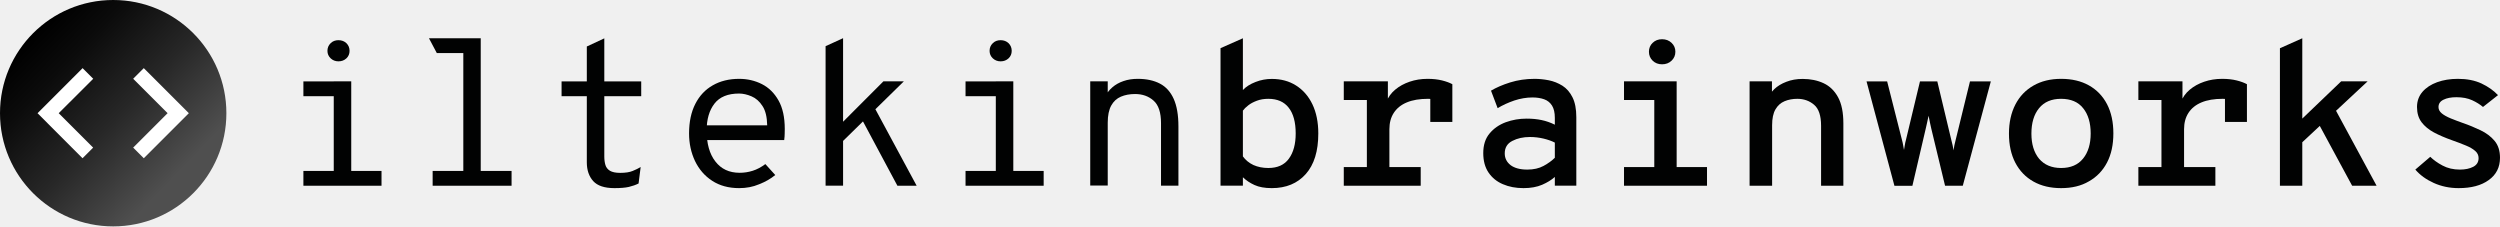
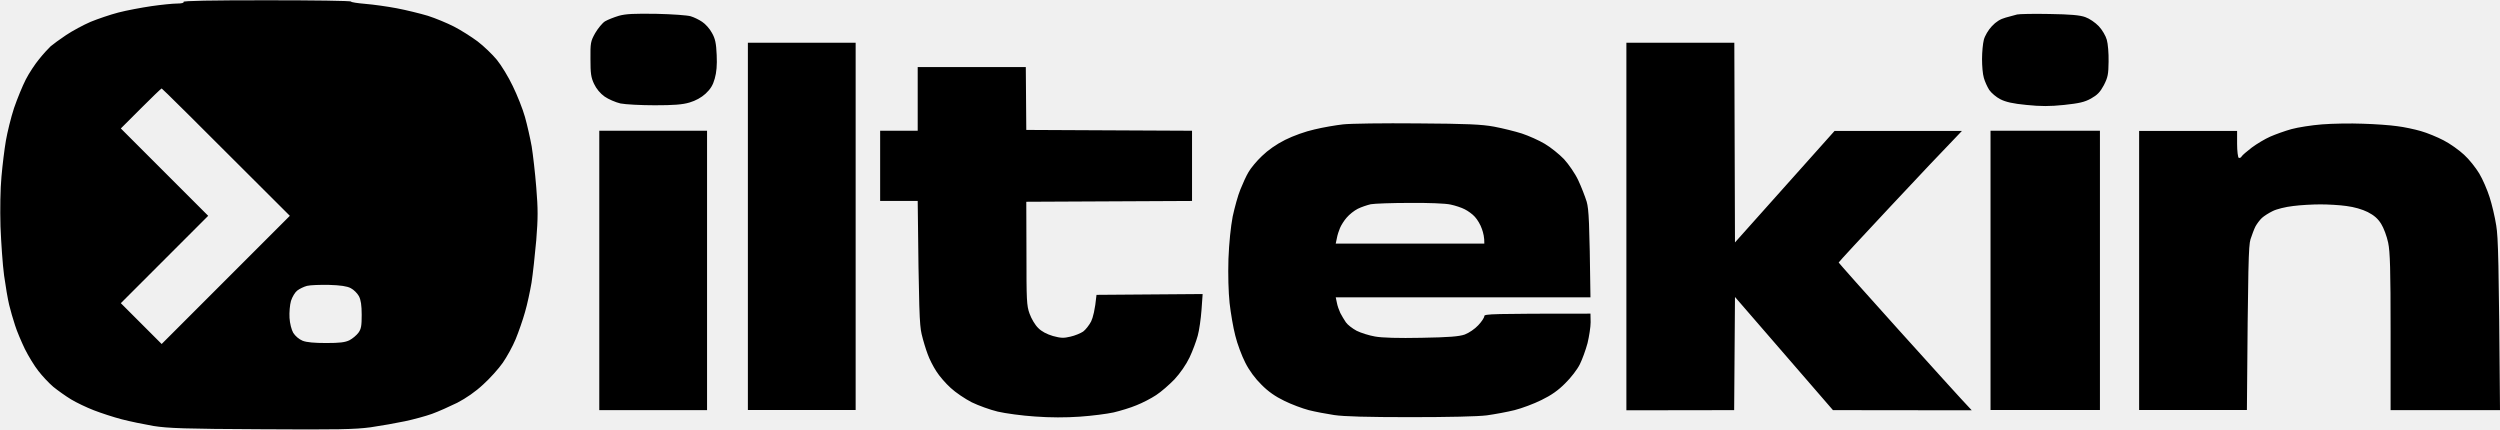
- <svg xmlns="http://www.w3.org/2000/svg" version="1.1" id="katman_1" x="0px" y="0px" viewBox="0 0 3129.6 283.4" style="enable-background:new 0 0 3129.6 283.4;" xml:space="preserve">
-   <style type="text/css">
- 	.st0{fill:url(#SVGID_1_);}
- 	.st1{fill:#FFFFFF;}
- 	.st2{fill:#010202;}
- </style>
-   <g>
-     <g>
-       <g>
-         <g>
-           <linearGradient id="SVGID_1_" gradientUnits="userSpaceOnUse" x1="247.439" y1="46.879" x2="41.258" y2="245.986" gradientTransform="matrix(1 0 0 -1 0 290.6898)">
-             <stop offset="0.127" style="stop-color:#4F4F4F" />
-             <stop offset="0.491" style="stop-color:#272727" />
-             <stop offset="0.814" style="stop-color:#0B0B0B" />
-             <stop offset="1" style="stop-color:#000000" />
-           </linearGradient>
-           <circle class="st0" cx="141.7" cy="141.7" r="141.7" />
-         </g>
-       </g>
-       <g>
-         <path class="st1" d="M47,141.7l56.4-56.4l13.3,13.3l-43.2,43.1l43.1,43.1l-13.3,13.3C103.4,198.1,47,141.7,47,141.7z" />
-         <path class="st1" d="M236.4,141.7L180,85.3l-13.3,13.3l43.1,43.1l-43.1,43.1l13.3,13.3C180,198.1,236.4,141.7,236.4,141.7z" />
-       </g>
-     </g>
-     <g>
-       <path class="st2" d="M379.8,120.4v-18.5h50.1v18.5H379.8z M379.8,232.5V214h97.8v18.5H379.8z M423.7,76.8c-3.9,0-7.1-1.3-9.8-3.8    c-2.6-2.5-4-5.6-4-9.3c0-3.8,1.3-7,4-9.6c2.6-2.6,5.9-3.8,9.8-3.8c4,0,7.4,1.3,10,3.8c2.6,2.6,3.9,5.8,3.9,9.6    c0,3.7-1.3,6.8-3.9,9.3C431,75.5,427.7,76.8,423.7,76.8z M417.8,228.6V101.8h21.9v126.8H417.8z" />
-       <path class="st2" d="M546.8,66.4L537,47.9h64.9l-7.4,18.5H546.8z M541.6,232.5V214h98.8v18.5H541.6z M580,232.5V54.4l21.8-6.5    v184.6H580z" />
-       <path class="st2" d="M769.2,235.5c-12.4,0-21.2-2.9-26.6-8.8c-5.3-5.9-8-13.7-8-23.5v-82.8H703v-18.5h31.6V58.2L756.5,48v53.9    h46.2v18.5h-46.2v75.7c0,4,0.5,7.5,1.4,10.5s2.8,5.4,5.7,7.2c2.9,1.7,7.1,2.6,12.8,2.6c6.5,0,11.8-0.8,15.6-2.4    c3.9-1.6,7.2-3.2,10-4.9l-2.6,20.6c-3.6,1.8-7.6,3.2-12.2,4.3C782.8,235,776.8,235.5,769.2,235.5z" />
-       <path class="st2" d="M925.3,235.5c-13.2,0-24.5-3.1-33.8-9.2c-9.4-6.1-16.5-14.4-21.5-24.8c-4.9-10.4-7.4-21.9-7.4-34.5    c0-14.4,2.6-26.7,7.8-36.9c5.2-10.2,12.5-18,21.9-23.3c9.4-5.4,20.4-8.1,33-8.1c10.3,0,19.8,2.2,28.5,6.6s15.6,11.3,20.8,20.5    c5.2,9.2,7.8,21.1,7.8,35.6c0,1.6,0,3.6-0.1,5.9c0,2.3-0.2,5-0.6,8H879.8v-18.4h80.6c-0.2-10.4-2.1-18.5-5.9-24.2    c-3.7-5.8-8.3-9.8-13.7-12.1c-5.4-2.3-10.6-3.5-15.6-3.5c-14,0-24.3,4.2-30.8,12.6s-9.8,19.6-9.8,33.7c0,16.4,3.6,29.3,10.9,38.7    c7.3,9.5,17.4,14.2,30.4,14.2c5.5,0,10.9-0.8,16.3-2.5s10.7-4.5,15.9-8.4l12.4,13.7c-5.7,4.7-12.5,8.6-20.3,11.6    C942.5,234,934.2,235.5,925.3,235.5z" />
-       <path class="st2" d="M1033.5,232.5V57.8l21.9-10v184.6h-21.9V232.5z M1054.1,177.7v-24l51.8-51.9h25.6L1054.1,177.7z     M1123.4,232.5l-44.8-83.7l15.6-15.1l53.3,98.8L1123.4,232.5L1123.4,232.5z" />
-       <path class="st2" d="M1208.7,120.4v-18.5h50.1v18.5H1208.7z M1208.7,232.5V214h97.8v18.5H1208.7z M1252.6,76.8    c-3.9,0-7.1-1.3-9.8-3.8c-2.6-2.5-4-5.6-4-9.3c0-3.8,1.3-7,4-9.6c2.6-2.6,5.9-3.8,9.8-3.8c4,0,7.4,1.3,10,3.8    c2.6,2.6,3.9,5.8,3.9,9.6c0,3.7-1.3,6.8-3.9,9.3C1259.9,75.5,1256.6,76.8,1252.6,76.8z M1246.6,228.6V101.8h21.9v126.8H1246.6z" />
-       <path class="st2" d="M1364.8,232.5V101.8h21.9v24.4l-3.5-4.5c2.2-4.8,5.2-8.9,9.2-12.3c3.9-3.4,8.6-6.1,14-7.9    c5.4-1.9,11.3-2.8,17.9-2.8c10.9,0,20.2,2,27.8,6c7.6,4,13.3,10.4,17.2,19.1c3.9,8.7,5.9,20.2,5.9,34.3v74.3h-21.8v-78.2    c0-13.4-3.1-22.8-9.4-28.3c-6.2-5.5-13.9-8.2-23.1-8.2c-6.6,0-12.5,1.1-17.7,3.3c-5.2,2.2-9.2,5.9-12.1,11.1s-4.4,12.4-4.4,21.5    v78.7h-21.9V232.5z" />
-       <path class="st2" d="M1592.1,235.5c-8.8,0-16-1.3-21.7-3.9s-10.5-5.8-14.5-9.7v10.5h-28V60.3l28-12.4v64.8    c3.9-4.2,9.2-7.5,15.9-10.1c6.6-2.6,13.4-3.8,20.3-3.8c11.5,0,21.6,2.7,30.3,8.2c8.7,5.5,15.6,13.3,20.5,23.5s7.4,22.4,7.4,36.6    c0,22.1-5.2,39-15.7,50.8C1624.2,229.6,1610,235.5,1592.1,235.5z M1587.7,210.3c11.6,0,20.2-3.9,25.8-11.7    c5.7-7.8,8.5-18.3,8.5-31.6c0-14-2.9-24.7-8.7-32.1c-5.8-7.5-14.3-11.2-25.6-11.2c-5.3,0-10.1,0.8-14.3,2.4    c-4.3,1.6-7.9,3.5-10.8,5.8c-3,2.3-5.2,4.5-6.7,6.6v57.3c3.3,4.6,7.7,8.2,13.2,10.8C1574.5,209,1580.8,210.3,1587.7,210.3z" />
-       <path class="st2" d="M1682.2,232.5v-23.4h28.9v-83.9h-28.9v-23.4h55.2v29l-1.6-3.8c2.1-5.5,5.6-10.4,10.7-14.7    c5.1-4.3,11.1-7.6,18.1-10s14.5-3.6,22.5-3.6c6.9,0,13,0.7,18.2,2s9.5,2.9,12.8,4.7v47.2h-27.6v-39.4l11,11.9    c-2.5-0.5-5-0.9-7.3-1.1c-2.4-0.2-4.6-0.3-6.5-0.3c-10.6,0-19.5,1.5-26.6,4.5c-7.2,3-12.6,7.4-16.3,13.1    c-3.7,5.7-5.5,12.5-5.5,20.5v47.3h39.2v23.4L1682.2,232.5L1682.2,232.5z" />
-       <path class="st2" d="M1907.2,235.5c-9.6,0-18.2-1.6-25.8-4.9c-7.6-3.2-13.6-8.1-18-14.6s-6.6-14.6-6.6-24.3    c0-10.1,2.6-18.3,7.9-24.6c5.2-6.3,12-11,20.3-14.1c8.3-3,16.9-4.5,26-4.5c6.9,0,13.2,0.6,18.8,1.8c5.7,1.2,11.2,3.1,16.6,5.8    v-8.6c0-6.5-1.2-11.6-3.5-15.3c-2.3-3.7-5.6-6.4-9.8-7.9s-9.1-2.3-14.7-2.3c-7.5,0-15.1,1.3-22.7,3.8c-7.6,2.6-14.6,5.8-20.9,9.6    l-8.3-21.9c6.4-3.8,14.3-7.3,23.9-10.3c9.6-3,19.8-4.5,30.6-4.5c5.7,0,11.7,0.6,17.8,1.8c6.1,1.2,11.8,3.5,17.1,6.8    c5.2,3.3,9.5,8.2,12.6,14.5c3.2,6.3,4.8,14.7,4.8,25v85.6h-26.9v-10.9c-4.2,3.8-9.5,7-15.9,9.8    C1924,234.1,1916.2,235.5,1907.2,235.5z M1911.9,212.3c7.9,0,14.7-1.5,20.4-4.6s10.4-6.5,14.1-10.2v-19c-3.9-2-8.7-3.7-14.1-5    c-5.5-1.3-11.2-2-17.1-2c-8.3,0-15.7,1.6-22,4.9c-6.3,3.2-9.5,8.4-9.5,15.6c0,6.1,2.5,11,7.4,14.8    C1896,210.4,1902.9,212.3,1911.9,212.3z" />
-       <path class="st2" d="M2033,125.2v-23.4h55.4v23.4H2033z M2033,232.5v-23.4h103.9v23.4H2033z M2080.6,80.5c-4.7,0-8.6-1.5-11.7-4.5    c-3.1-3-4.7-6.8-4.7-11.2c0-4.5,1.6-8.3,4.7-11.2c3.1-3,7-4.5,11.7-4.5c4.8,0,8.7,1.5,11.9,4.5s4.8,6.7,4.8,11.2    c0,4.4-1.6,8.2-4.8,11.2C2089.4,79,2085.4,80.5,2080.6,80.5z M2070.9,231.2V101.8h28v129.4H2070.9z" />
-       <path class="st2" d="M2190.2,232.5V101.8h28v28.8l-3.9-7.3c0.7-4.2,3-8.1,6.9-11.8s8.9-6.8,15-9.1c6.1-2.4,12.9-3.6,20.5-3.6    c9.8,0,18.5,1.8,26.2,5.4s13.7,9.5,18.1,17.6c4.4,8.1,6.6,19,6.6,32.7v78h-27.9v-75.2c0-12.4-2.9-21.2-8.7-26.1    c-5.8-5-12.9-7.5-21.1-7.5c-5.8,0-11.1,1-15.9,3c-4.8,2-8.6,5.4-11.4,10.2c-2.8,4.8-4.2,11.4-4.2,19.9v75.7L2190.2,232.5    L2190.2,232.5z" />
-       <path class="st2" d="M2371.5,232.5l-34.9-130.6h25.8l18.7,73.8c0.5,2,1,3.9,1.3,5.9c0.4,2,0.7,4,1.1,6.1c0.4-2.5,0.8-4.6,1.1-6.5    c0.3-1.8,0.7-3.8,1.3-5.9l17.6-73.4h21.7l17.6,73.6c0.5,2,1,4.1,1.5,6.1c0.4,2,0.9,4.2,1.2,6.6c0.4-2.3,0.7-4.4,1.1-6.4    c0.4-2,0.9-4,1.5-6.3l18-73.6h26.1l-35.1,130.6h-22.2l-17.2-71.3c-0.5-2-1-4.6-1.7-7.7s-1.2-6-1.7-8.6c-0.5,2.7-1.2,5.6-1.9,8.7    s-1.3,5.6-1.7,7.5l-16.7,71.5h-22.5V232.5z" />
-       <path class="st2" d="M2580.2,235.5c-13.3,0-24.8-2.7-34.6-8.2s-17.3-13.3-22.7-23.5c-5.3-10.2-8-22.3-8-36.5c0-14,2.7-26.1,8-36.4    s12.9-18.2,22.7-23.8c9.8-5.6,21.3-8.4,34.6-8.4c13.4,0,25,2.7,34.8,8.2s17.4,13.4,22.7,23.6c5.3,10.3,7.9,22.4,7.9,36.5    s-2.6,26.2-7.9,36.4c-5.3,10.2-12.9,18.1-22.7,23.6C2605.2,232.8,2593.6,235.5,2580.2,235.5z M2580.2,210.3    c11.9,0,21.1-3.9,27.4-11.7c6.4-7.8,9.6-18.3,9.6-31.5s-3.1-23.8-9.4-31.6c-6.2-7.9-15.5-11.8-27.7-11.8    c-11.9,0-21.1,3.9-27.5,11.7c-6.4,7.8-9.6,18.4-9.6,31.9c0,13.1,3.2,23.6,9.6,31.4C2559.2,206.4,2568.3,210.3,2580.2,210.3z" />
-       <path class="st2" d="M2676.9,232.5v-23.4h28.9v-83.9h-28.9v-23.4h55.2v29l-1.6-3.8c2.1-5.5,5.6-10.4,10.7-14.7    c5.1-4.3,11.1-7.6,18.1-10s14.5-3.6,22.5-3.6c6.9,0,13,0.7,18.2,2s9.5,2.9,12.8,4.7v47.2h-27.5v-39.4l11,11.9    c-2.5-0.5-5-0.9-7.3-1.1c-2.4-0.2-4.6-0.3-6.5-0.3c-10.6,0-19.5,1.5-26.6,4.5c-7.2,3-12.6,7.4-16.3,13.1s-5.5,12.5-5.5,20.5v47.3    h39.2v23.4L2676.9,232.5L2676.9,232.5z" />
-       <path class="st2" d="M2854.1,232.5V60.4l28-12.5v184.6H2854.1z M2878.6,181.3v-29.5l52.2-50h33.1L2878.6,181.3z M2944.5,232.5    l-42.4-78.4l20.3-19l52.7,97.4H2944.5z" />
-       <path class="st2" d="M3077.8,235.5c-11.3,0-21.7-2.2-31.2-6.5s-17.2-9.9-23-16.7l18.7-16c3.9,3.8,8.9,7.5,15.3,10.9    c6.3,3.4,13.6,5.1,21.9,5.1c6.6,0,12.2-1.2,16.6-3.5c4.4-2.3,6.7-5.9,6.7-10.9c0-3.5-1.4-6.5-4.2-8.9c-2.8-2.5-6.7-4.8-11.6-6.8    c-5-2.1-10.8-4.3-17.6-6.7c-8.4-3-15.9-6.2-22.5-9.7c-6.5-3.5-11.7-7.8-15.5-12.8c-3.8-5.1-5.7-11.4-5.7-19.1    c0-7.3,2.3-13.6,6.8-18.9c4.5-5.2,10.7-9.3,18.4-12.1c7.8-2.8,16.4-4.2,26-4.2c11.3,0,21.1,1.9,29.5,5.8    c8.3,3.9,15.2,8.8,20.7,14.6l-18.8,14.8c-3.6-3.1-8.1-5.9-13.5-8.4s-12-3.8-19.8-3.8c-6.5,0-11.9,1-16.1,3.1    c-4.2,2-6.3,5.1-6.3,9.2c0,3.1,1.4,5.7,4.2,8s6.5,4.3,11.1,6.2c4.6,1.9,9.7,3.8,15.3,5.8c7.6,2.6,15,5.7,22.1,9.1    s13,7.8,17.5,13.2c4.5,5.4,6.8,12.4,6.8,21.2c0,11.9-4.7,21.2-14.1,27.9C3106.2,232.2,3093.6,235.5,3077.8,235.5z" />
-     </g>
-   </g>
+ <svg xmlns="http://www.w3.org/2000/svg" version="1.2" viewBox="0 0 1531 263" width="1500" height="258">
+   <style>
+ 		.s0 { fill: #000000 } 
+ 	</style>
+   <path id="Path 0" fill-rule="evenodd" class="s0" d="m163.4 0c28.4 0 51.6 0.3 51.6 0.8 0 0.4 3.9 1 8.7 1.4 4.9 0.4 13.5 1.6 19.3 2.7 5.8 1.1 14.3 3.2 19 4.6 4.7 1.5 11.9 4.5 16 6.6 4.1 2.1 10.6 6.2 14.5 9.1 3.8 2.9 9.1 8 11.8 11.3 2.7 3.3 7.1 10.5 9.7 16 2.7 5.5 6.1 14 7.5 19 1.4 5 3.2 13 4.1 18 0.8 5 2.1 16.2 2.8 25 1.1 13.4 1.1 18.7 0 32.5-0.8 9.1-2.1 20.8-2.9 26-0.9 5.2-2.6 13.3-4 18-1.3 4.7-3.9 12.1-5.7 16.5-1.8 4.4-5.4 10.9-7.9 14.5-2.5 3.6-7.9 9.6-12 13.3-4.7 4.4-10.5 8.4-15.9 11.2-4.7 2.3-11.6 5.4-15.5 6.8-3.9 1.4-11.3 3.4-16.5 4.5-5.2 1.1-14.7 2.8-21 3.7-9.8 1.3-19.9 1.5-67 1.2-46.5-0.2-57.2-0.6-66-2-5.8-1-14.5-2.8-19.5-4.1-5-1.3-12.6-3.8-17-5.5-4.4-1.7-10.7-4.7-14-6.7-3.3-2-8.2-5.5-10.9-7.7-2.7-2.3-6.8-6.7-9.1-9.7-2.4-3-6.1-9.1-8.3-13.5-2.1-4.4-4.9-10.9-6-14.5-1.2-3.6-2.8-9.2-3.6-12.5-0.8-3.3-2.2-11.4-3.1-18-0.9-6.6-1.8-20.1-2.2-30-0.3-10.7-0.1-23.1 0.6-30.5 0.6-6.9 1.8-16.8 2.7-22 0.9-5.2 3.1-14.2 5-20 2-5.8 5.2-13.6 7.2-17.5 2-3.9 5.7-9.5 8.2-12.5 2.4-3 5.6-6.5 7-7.8 1.4-1.2 5.6-4.3 9.5-6.9 3.9-2.6 10.6-6.2 15-8.1 4.4-1.8 12-4.4 17-5.7 5-1.3 14.1-3 20.2-3.9 6.2-0.9 13.3-1.6 15.8-1.6 2.7 0 4.3-0.4 3.9-1-0.4-0.7 16.9-1 51-1zm-89.4 78.5l53.5 53.5-53.5 53.5 25 25 78.5-78.5c-60.5-60.5-78.2-78-78.5-78-0.3 0-6 5.5-12.8 12.3zm108 99.3c-1.3 1-3 3.8-3.8 6.3-0.7 2.4-1.1 7-0.9 10.4 0.2 3.4 1.2 7.3 2.3 9.2 1.2 1.9 3.5 3.9 5.7 4.8 2.5 1 7.3 1.4 14.5 1.4 8.3 0 11.5-0.4 14.2-1.7 1.9-1 4.3-3 5.5-4.6 1.7-2.3 2-4.3 2-11 0-5.8-0.5-9.1-1.7-11.4-1-1.8-3.2-4-5-4.9-2.2-1.2-6.4-1.8-13.3-2-5.5-0.1-11.5 0.1-13.5 0.6-1.9 0.5-4.6 1.8-6 2.9zm1265-102.2c7.5 0.2 16.9 0.9 21 1.5 4.2 0.5 10.7 1.9 14.5 3 3.9 1.1 10.2 3.7 14 5.7 3.9 2 9.5 6 12.5 8.8 3.1 2.8 7.2 8 9.3 11.5 2.1 3.5 4.9 10 6.3 14.4 1.4 4.3 3.3 12.2 4.1 17.5 1.2 7.3 1.6 20.9 2.3 113h-67v-47.8c0-38.4-0.3-49.1-1.5-54.8-0.8-3.8-2.7-9-4.3-11.5-2-3.2-4.3-5.2-8.2-7.2-3.4-1.7-8.3-3.1-13-3.7-4.1-0.6-11.3-1-16-1-4.6 0-12.2 0.4-16.7 1-4.5 0.5-10.2 1.9-12.5 3.1-2.3 1.1-5.3 3-6.6 4.2-1.3 1.2-3 3.5-3.9 5.1-0.9 1.7-2.2 5.3-3.1 8-1.2 4.1-1.5 14.2-2.2 104.5h-66v-170.9h60v8c0 4.3 0.5 8.2 1 8.5 0.6 0.2 1.4-0.1 1.8-0.9 0.4-0.7 3.2-3.1 6.2-5.4 3.1-2.3 8.1-5.3 11.3-6.7 3.2-1.4 9-3.5 13-4.6 4-1.1 12.4-2.4 18.7-2.9 6.4-0.5 17.6-0.7 25-0.4zm-1045-67.3c9.7 0.2 19.1 0.9 21 1.5 2 0.6 5.1 2.1 7 3.4 2 1.3 4.7 4.3 6 6.8 2 3.5 2.6 6.3 2.9 13.5 0.3 6.2-0.1 10.7-1.2 14.5-1.1 4-2.6 6.4-5.6 9.2-2.6 2.4-6.1 4.3-9.8 5.4-4.3 1.3-9.8 1.7-21.3 1.7-8.5 0-17.9-0.5-21-1.1-3-0.7-7.4-2.6-9.7-4.2-2.7-1.9-5.1-4.8-6.5-7.8-1.9-4-2.2-6.5-2.2-15.2-0.1-9.9 0.1-10.9 2.9-15.9 1.7-2.9 4.4-6.2 6-7.2 1.7-1 5.5-2.5 8.5-3.4 4.3-1.2 9.5-1.4 23-1.2zm853 0.1c12.9 0.2 18.7 0.7 22 1.9 2.6 0.9 6.1 3.3 8.3 5.6 2.1 2.2 4.3 6 4.9 8.3 0.7 2.3 1.2 8.3 1.1 13.3-0.1 7.8-0.4 9.6-2.9 14.5-2.3 4.3-4 6-7.9 8.2-4 2.2-7.2 2.9-16.5 3.9-8.7 0.9-14.2 0.9-23 0-8.3-0.8-12.7-1.8-16-3.5-2.4-1.2-5.5-3.8-6.8-5.7-1.2-1.9-2.7-5.2-3.3-7.4-0.7-2.3-1.1-7.4-1.1-11.5 0-4.2 0.5-9.5 1.1-11.8 0.6-2.4 2.8-6.1 4.9-8.3 2.6-2.8 5.2-4.4 8.5-5.3 2.6-0.7 5.7-1.6 7-1.9 1.2-0.3 10.1-0.5 19.7-0.3zm-797 17.6h66v224.9h-66zm538 0h66.1l0.4 122.3 61-68.3h78l-6 6.3c-3.4 3.4-20.4 21.4-37.8 40-17.4 18.6-31.7 34-31.7 34.3 0 0.2 16.5 18.8 36.7 41.2 20.2 22.4 38.5 42.7 44.8 49.3l-85-0.1-60-69.3-0.5 69.3-66 0.1zm-434 14.9h66.2l0.3 38.5 101.5 0.5v43l-101.5 0.5 0.1 31.6c0 28.6 0.1 32 1.9 36.9 1.1 3.1 3.4 7 5.3 8.8 2 2.1 5.3 3.8 9 4.9 4.8 1.3 6.6 1.4 10.7 0.4 2.8-0.6 6.3-2.1 7.8-3.1 1.5-1.1 3.7-3.9 4.9-6.2 1.1-2.3 2.4-7 3.3-16.3l65-0.5-0.7 9.8c-0.4 5.4-1.4 12.5-2.3 15.7-0.9 3.3-3.1 9.3-5 13.3-2.1 4.4-5.7 9.6-9.2 13.4-3.2 3.3-8.2 7.7-11.3 9.7-3 2-8.4 4.8-12 6.2-3.5 1.5-9.8 3.4-14 4.4-4.1 0.9-13.4 2.1-20.7 2.6-8.6 0.6-18.2 0.6-27.5-0.1-7.8-0.5-18.1-1.9-22.8-3-4.6-1.1-11.8-3.7-15.9-5.7-4.1-2.1-9.9-6-12.9-8.8-3-2.7-7-7.3-8.8-10.2-1.9-2.9-4.3-7.6-5.3-10.5-1.1-2.9-2.8-8.4-3.7-12.3-1.3-5.6-1.7-14.1-2.4-81.5h-23v-43h23zm306 34.5c30.7 0.2 39.3 0.6 47 2 5.3 1 12.9 2.9 17 4.2 4.2 1.4 10.5 4.2 14 6.3 3.6 2.1 8.9 6.4 11.8 9.4 2.9 3.2 6.8 8.8 8.7 12.9 1.9 4 4.2 10 5.2 13.2 1.3 4.8 1.7 11.6 2.3 58.5h-156l0.7 3.3c0.3 1.8 1.3 4.6 2.1 6.3 0.8 1.6 2.4 4.2 3.4 5.7 1 1.5 4 3.8 6.6 5.2 2.6 1.3 7.7 2.9 11.2 3.5 4.2 0.8 14.5 1.1 28.5 0.8 17.1-0.3 23-0.8 26.5-2 2.6-1 6.2-3.4 8.3-5.7 2.1-2.2 3.7-4.7 3.7-5.6 0-1.3 4.3-1.5 65-1.5l0.1 5.3c0 2.9-0.9 8.6-1.9 12.8-1.1 4.1-3.2 9.9-4.7 12.9-1.5 3.1-5.5 8.3-8.9 11.6-4.2 4.3-8.6 7.4-14.6 10.3-4.6 2.3-12.1 5.1-16.5 6.2-4.4 1.1-12 2.5-17 3.2-5.5 0.7-23.4 1.1-47 1.1-25.7 0-40.7-0.4-46.5-1.3-4.6-0.7-11.6-2-15.5-3-3.8-1-10.6-3.5-15-5.7-5.4-2.6-9.9-5.7-14-9.9-3.8-3.7-7.5-8.7-9.9-13.5-2.1-4.1-4.9-11.5-6.1-16.5-1.3-4.9-2.8-13.9-3.5-20-0.7-6.7-1-17.2-0.7-27 0.4-10.1 1.4-19.6 2.6-26 1.2-5.5 3.2-12.9 4.7-16.5 1.4-3.5 3.6-8.4 5-10.7 1.3-2.3 5-6.8 8.2-9.8 3.7-3.6 8.8-7.2 14.2-9.9 5-2.5 12.5-5.2 18-6.4 5.3-1.3 13.1-2.6 17.5-3.1 4.4-0.5 24.9-0.8 45.5-0.6zm-36.5 52.3c-2.2 1.1-5.2 3.5-6.8 5.4-1.6 1.8-3.4 4.7-4.1 6.4-0.7 1.6-1.6 4.4-1.9 6.2l-0.7 3.3h91c0.1-3.5-0.6-6.6-1.5-9-0.8-2.5-2.8-5.8-4.3-7.4-1.4-1.6-4.2-3.6-6.2-4.6-1.9-1-5.8-2.3-8.7-2.9-3-0.7-13.7-1.1-25-1-10.9 0-21.6 0.4-23.8 0.8-2.2 0.5-5.8 1.7-8 2.8zm-464.5-47.8h66v171.1h-66zm852 0h67v171h-67z" />
</svg>
